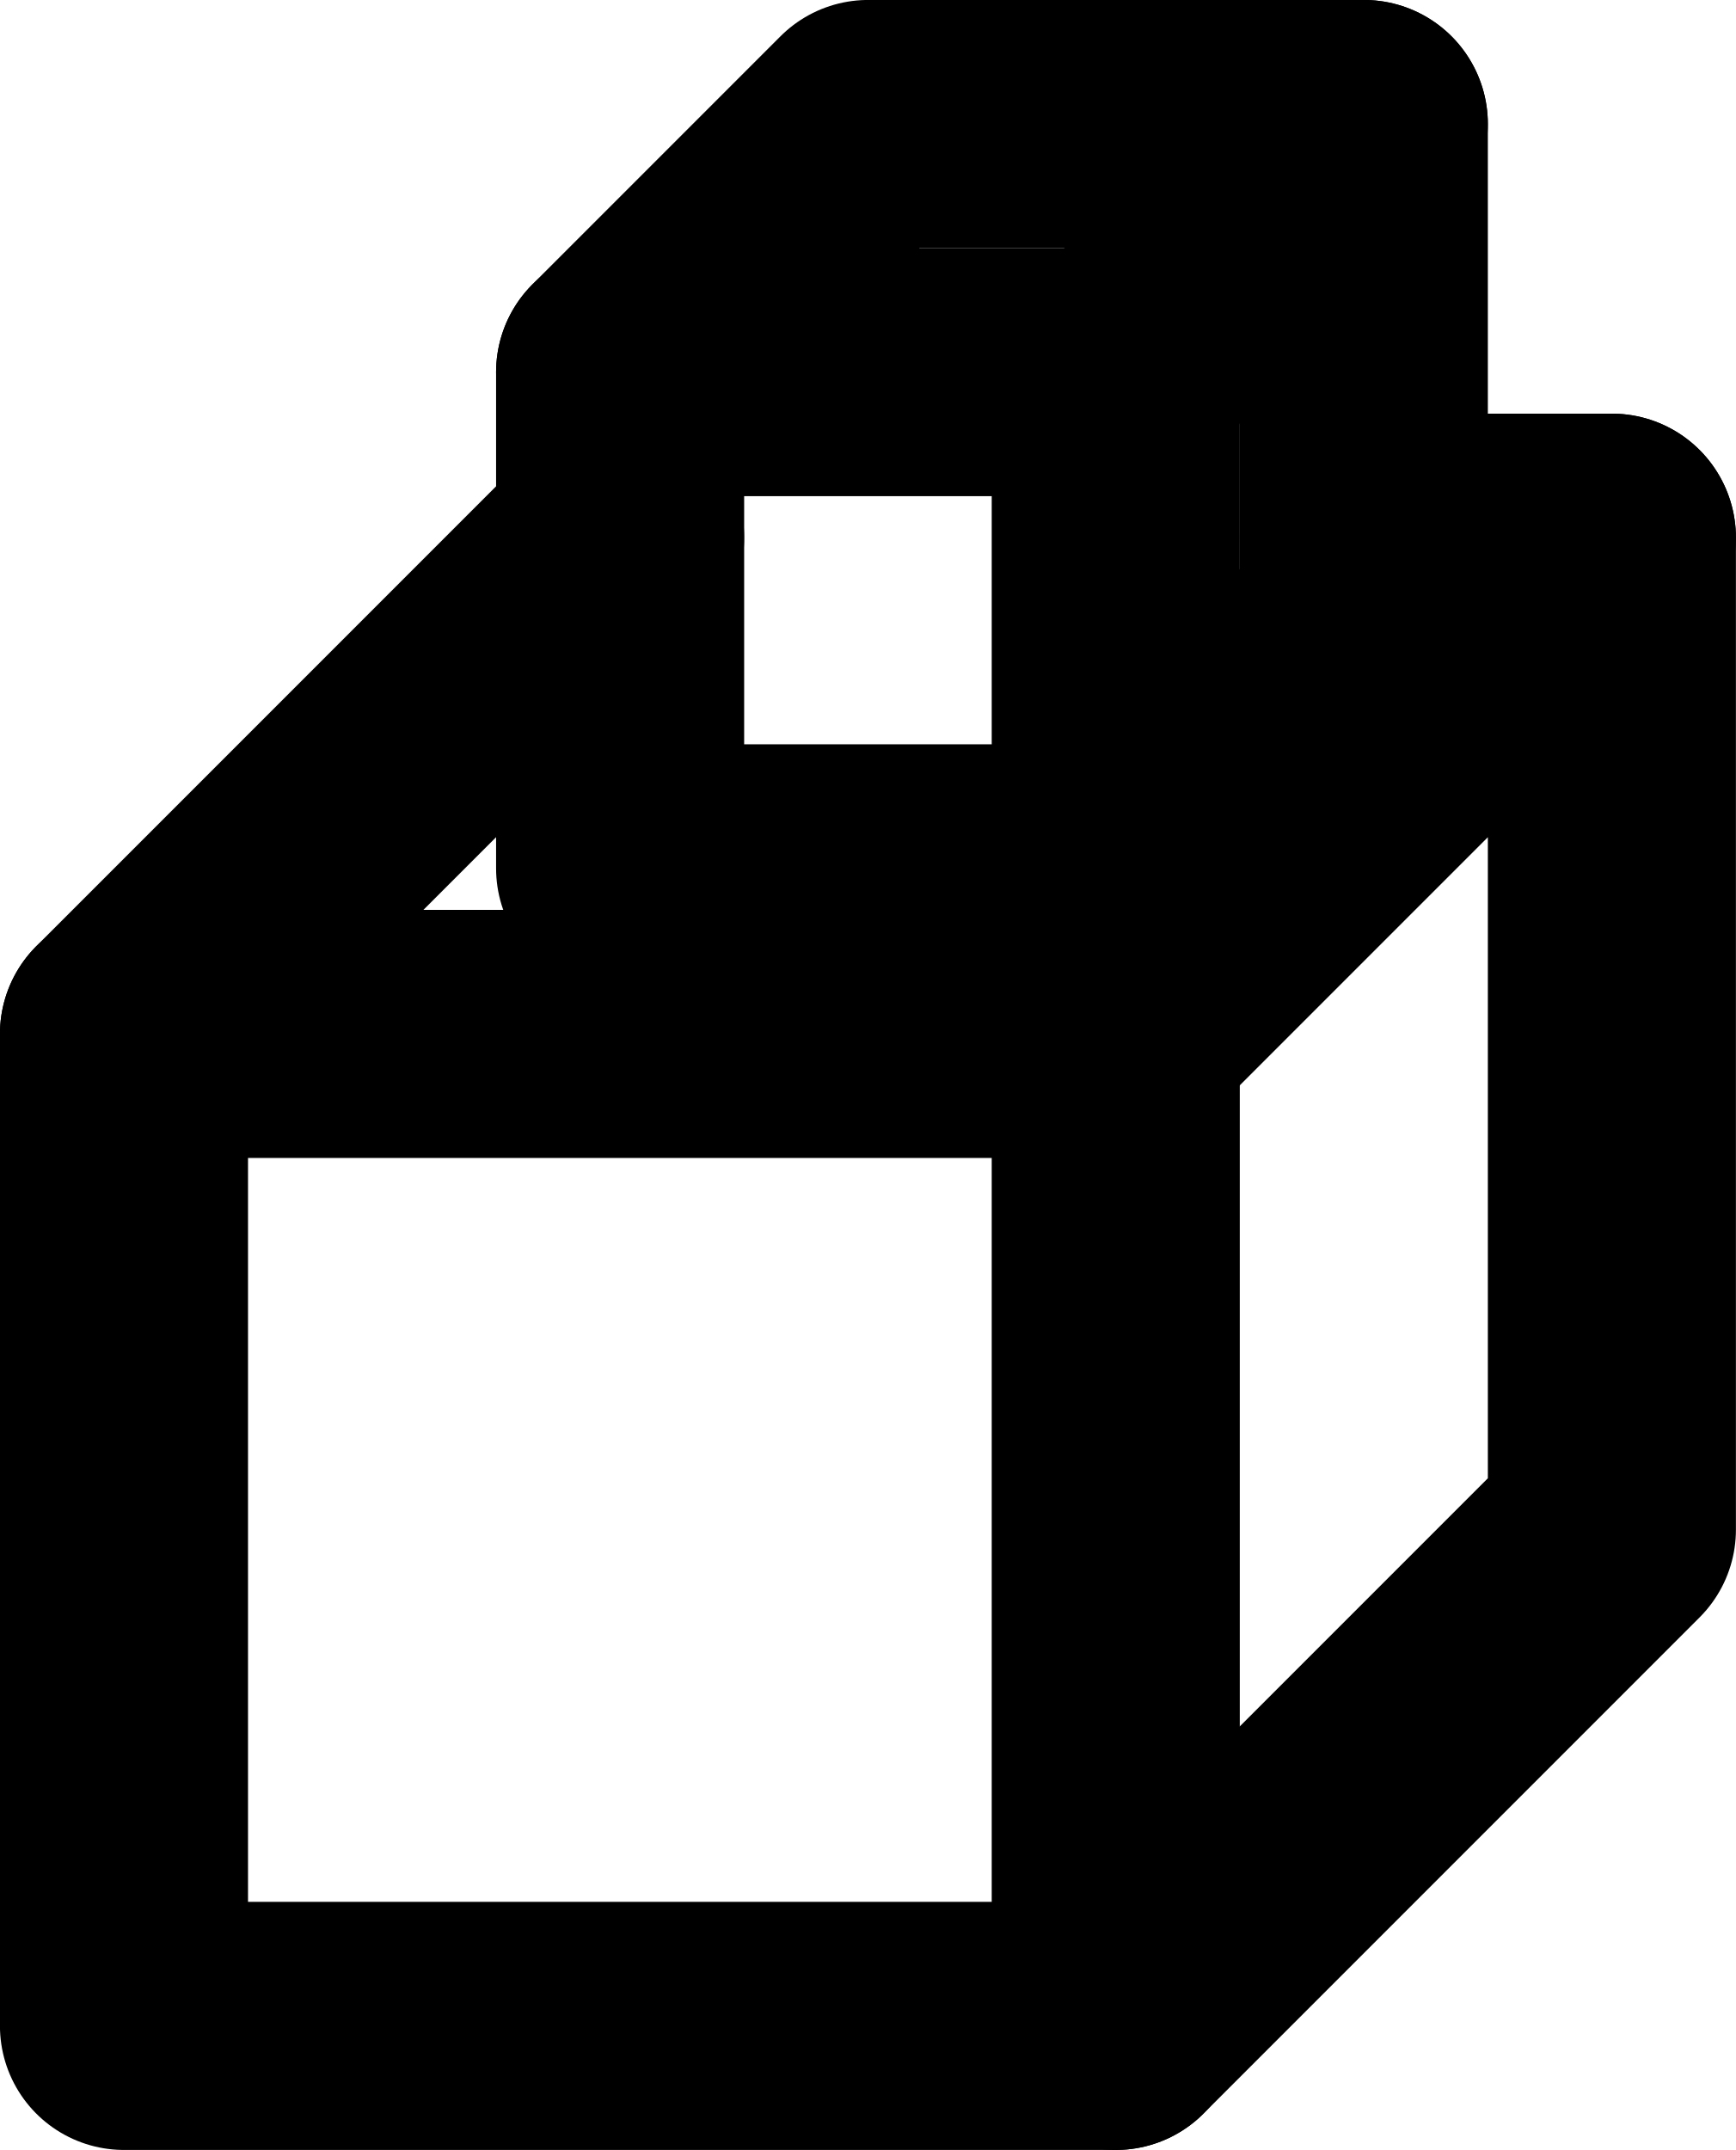
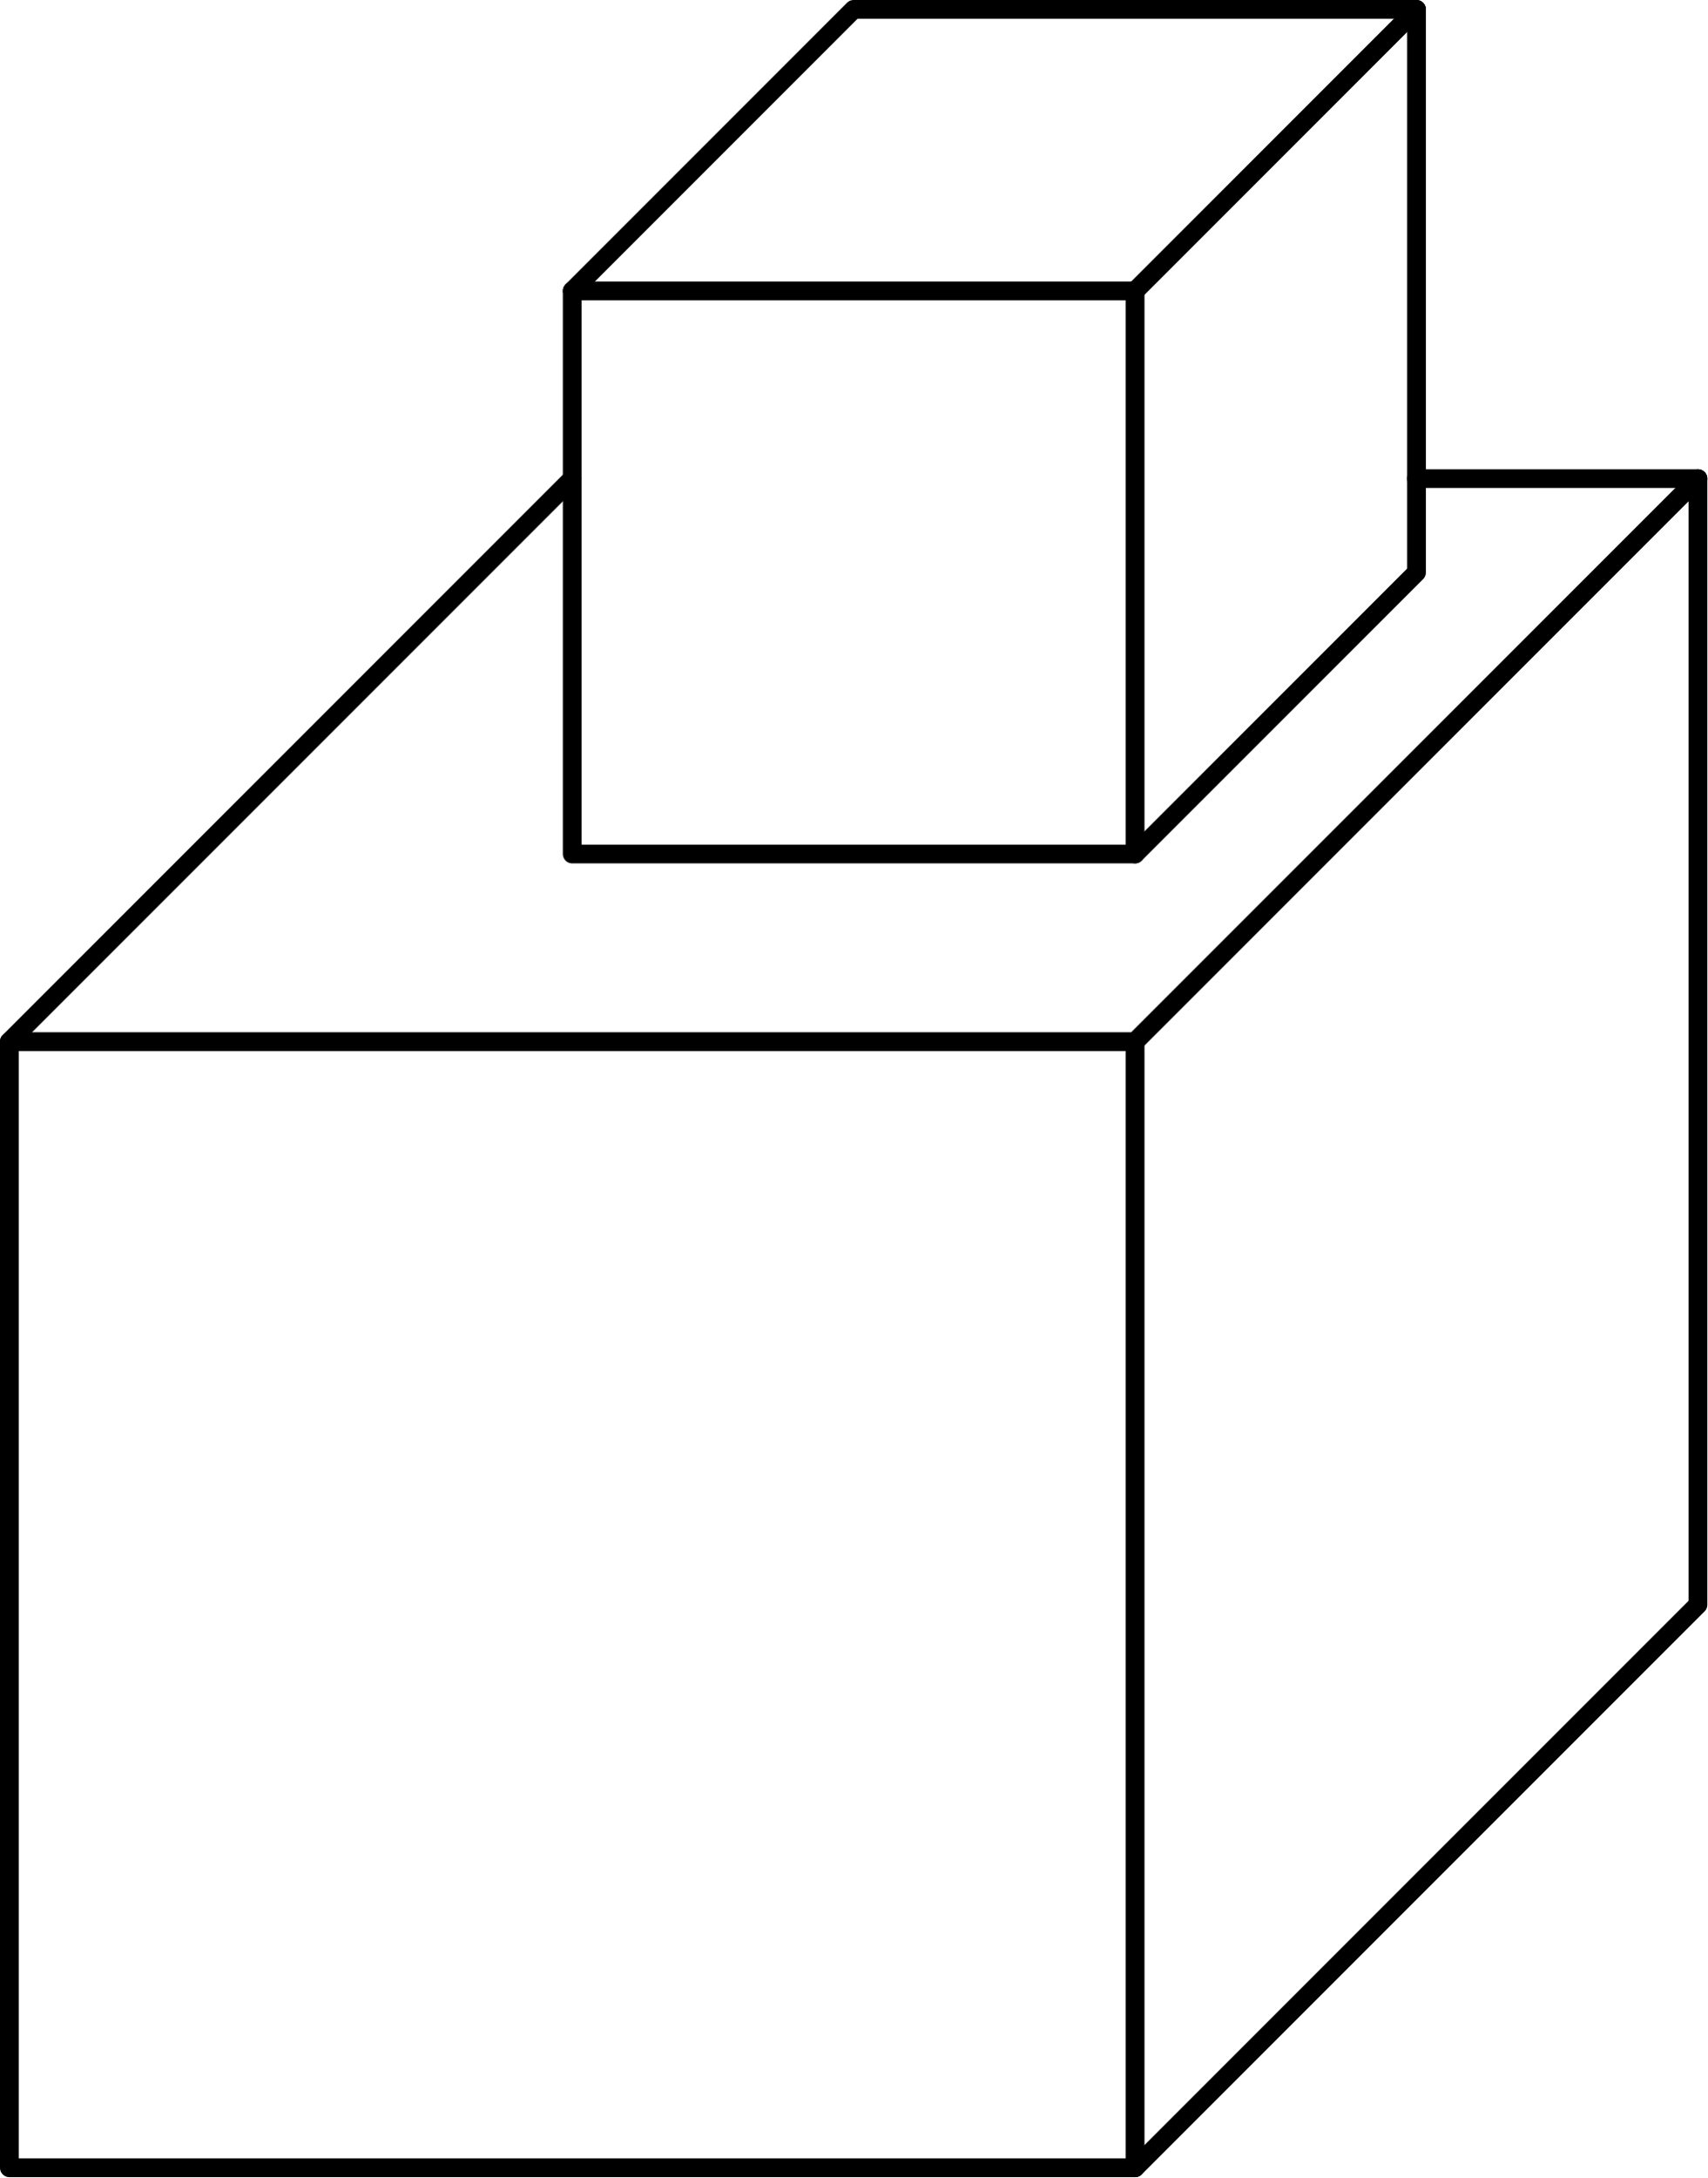
- <svg xmlns="http://www.w3.org/2000/svg" height="4.35pt" version="1.1" viewBox="56.621 54.06 3.513 4.35" width="3.513pt">
+ <svg xmlns="http://www.w3.org/2000/svg" height="58.217pt" version="1.1" viewBox="56.621 54.06 45.67 58.217" width="45.67pt">
  <g id="page1">
-     <g transform="matrix(1 0 0 1 56.8719 58.1589)">
-       <path d="M 0 0L 2.007 0L 3.011 -1.004L 3.011 -3.011L 2.007 -2.007L 0 -2.007L 0 0Z" fill="none" stroke="#000000" stroke-linecap="round" stroke-linejoin="round" stroke-miterlimit="10.037" stroke-width="0.502" />
+     <g transform="matrix(1 0 0 1 56.8719 112.027)">
+       <path d="M 0 0L 30.113 0L 45.169 -15.056L 45.169 -45.169L 30.113 -30.113L 0 -30.113L 0 0Z" fill="none" stroke="#000000" stroke-linecap="round" stroke-linejoin="round" stroke-miterlimit="10.037" stroke-width="0.502" />
    </g>
-     <g transform="matrix(1 0 0 1 56.8719 58.1589)">
-       <path d="M 2.007 0L 2.007 -2.007" fill="none" stroke="#000000" stroke-linecap="round" stroke-linejoin="round" stroke-miterlimit="10.037" stroke-width="0.502" />
+     <g transform="matrix(1 0 0 1 56.8719 112.027)">
+       <path d="M 30.113 0L 30.113 -30.113" fill="none" stroke="#000000" stroke-linecap="round" stroke-linejoin="round" stroke-miterlimit="10.037" stroke-width="0.502" />
    </g>
-     <g transform="matrix(1 0 0 1 56.8719 58.1589)">
-       <path d="M 0 -2.007L 1.004 -3.011" fill="none" stroke="#000000" stroke-linecap="round" stroke-linejoin="round" stroke-miterlimit="10.037" stroke-width="0.502" />
+     <g transform="matrix(1 0 0 1 56.8719 112.027)">
+       <path d="M 0 -30.113L 15.056 -45.169" fill="none" stroke="#000000" stroke-linecap="round" stroke-linejoin="round" stroke-miterlimit="10.037" stroke-width="0.502" />
    </g>
-     <g transform="matrix(1 0 0 1 56.8719 58.1589)">
-       <path d="M 1.004 -2.342L 1.004 -3.346L 2.007 -3.346L 2.007 -2.342L 1.004 -2.342Z" fill="none" stroke="#000000" stroke-linecap="round" stroke-linejoin="round" stroke-miterlimit="10.037" stroke-width="0.502" />
+     <g transform="matrix(1 0 0 1 56.8719 112.027)">
+       <path d="M 15.056 -35.131L 15.056 -50.188L 30.113 -50.188L 30.113 -35.131L 15.056 -35.131Z" fill="none" stroke="#000000" stroke-linecap="round" stroke-linejoin="round" stroke-miterlimit="10.037" stroke-width="0.502" />
    </g>
-     <g transform="matrix(1 0 0 1 56.8719 58.1589)">
-       <path d="M 2.007 -2.342L 2.509 -2.844L 2.509 -3.848L 1.506 -3.848L 1.004 -3.346" fill="none" stroke="#000000" stroke-linecap="round" stroke-linejoin="round" stroke-miterlimit="10.037" stroke-width="0.502" />
+     <g transform="matrix(1 0 0 1 56.8719 112.027)">
+       <path d="M 30.113 -35.131L 37.641 -42.659L 37.641 -57.716L 22.584 -57.716L 15.056 -50.188" fill="none" stroke="#000000" stroke-linecap="round" stroke-linejoin="round" stroke-miterlimit="10.037" stroke-width="0.502" />
    </g>
-     <g transform="matrix(1 0 0 1 56.8719 58.1589)">
-       <path d="M 2.007 -3.346L 2.509 -3.848" fill="none" stroke="#000000" stroke-linecap="round" stroke-linejoin="round" stroke-miterlimit="10.037" stroke-width="0.502" />
+     <g transform="matrix(1 0 0 1 56.8719 112.027)">
+       <path d="M 30.113 -50.188L 37.641 -57.716" fill="none" stroke="#000000" stroke-linecap="round" stroke-linejoin="round" stroke-miterlimit="10.037" stroke-width="0.502" />
    </g>
-     <g transform="matrix(1 0 0 1 56.8719 58.1589)">
-       <path d="M 3.011 -3.011L 2.509 -3.011" fill="none" stroke="#000000" stroke-linecap="round" stroke-linejoin="round" stroke-miterlimit="10.037" stroke-width="0.502" />
+     <g transform="matrix(1 0 0 1 56.8719 112.027)">
+       <path d="M 45.169 -45.169L 37.641 -45.169" fill="none" stroke="#000000" stroke-linecap="round" stroke-linejoin="round" stroke-miterlimit="10.037" stroke-width="0.502" />
    </g>
  </g>
</svg>
